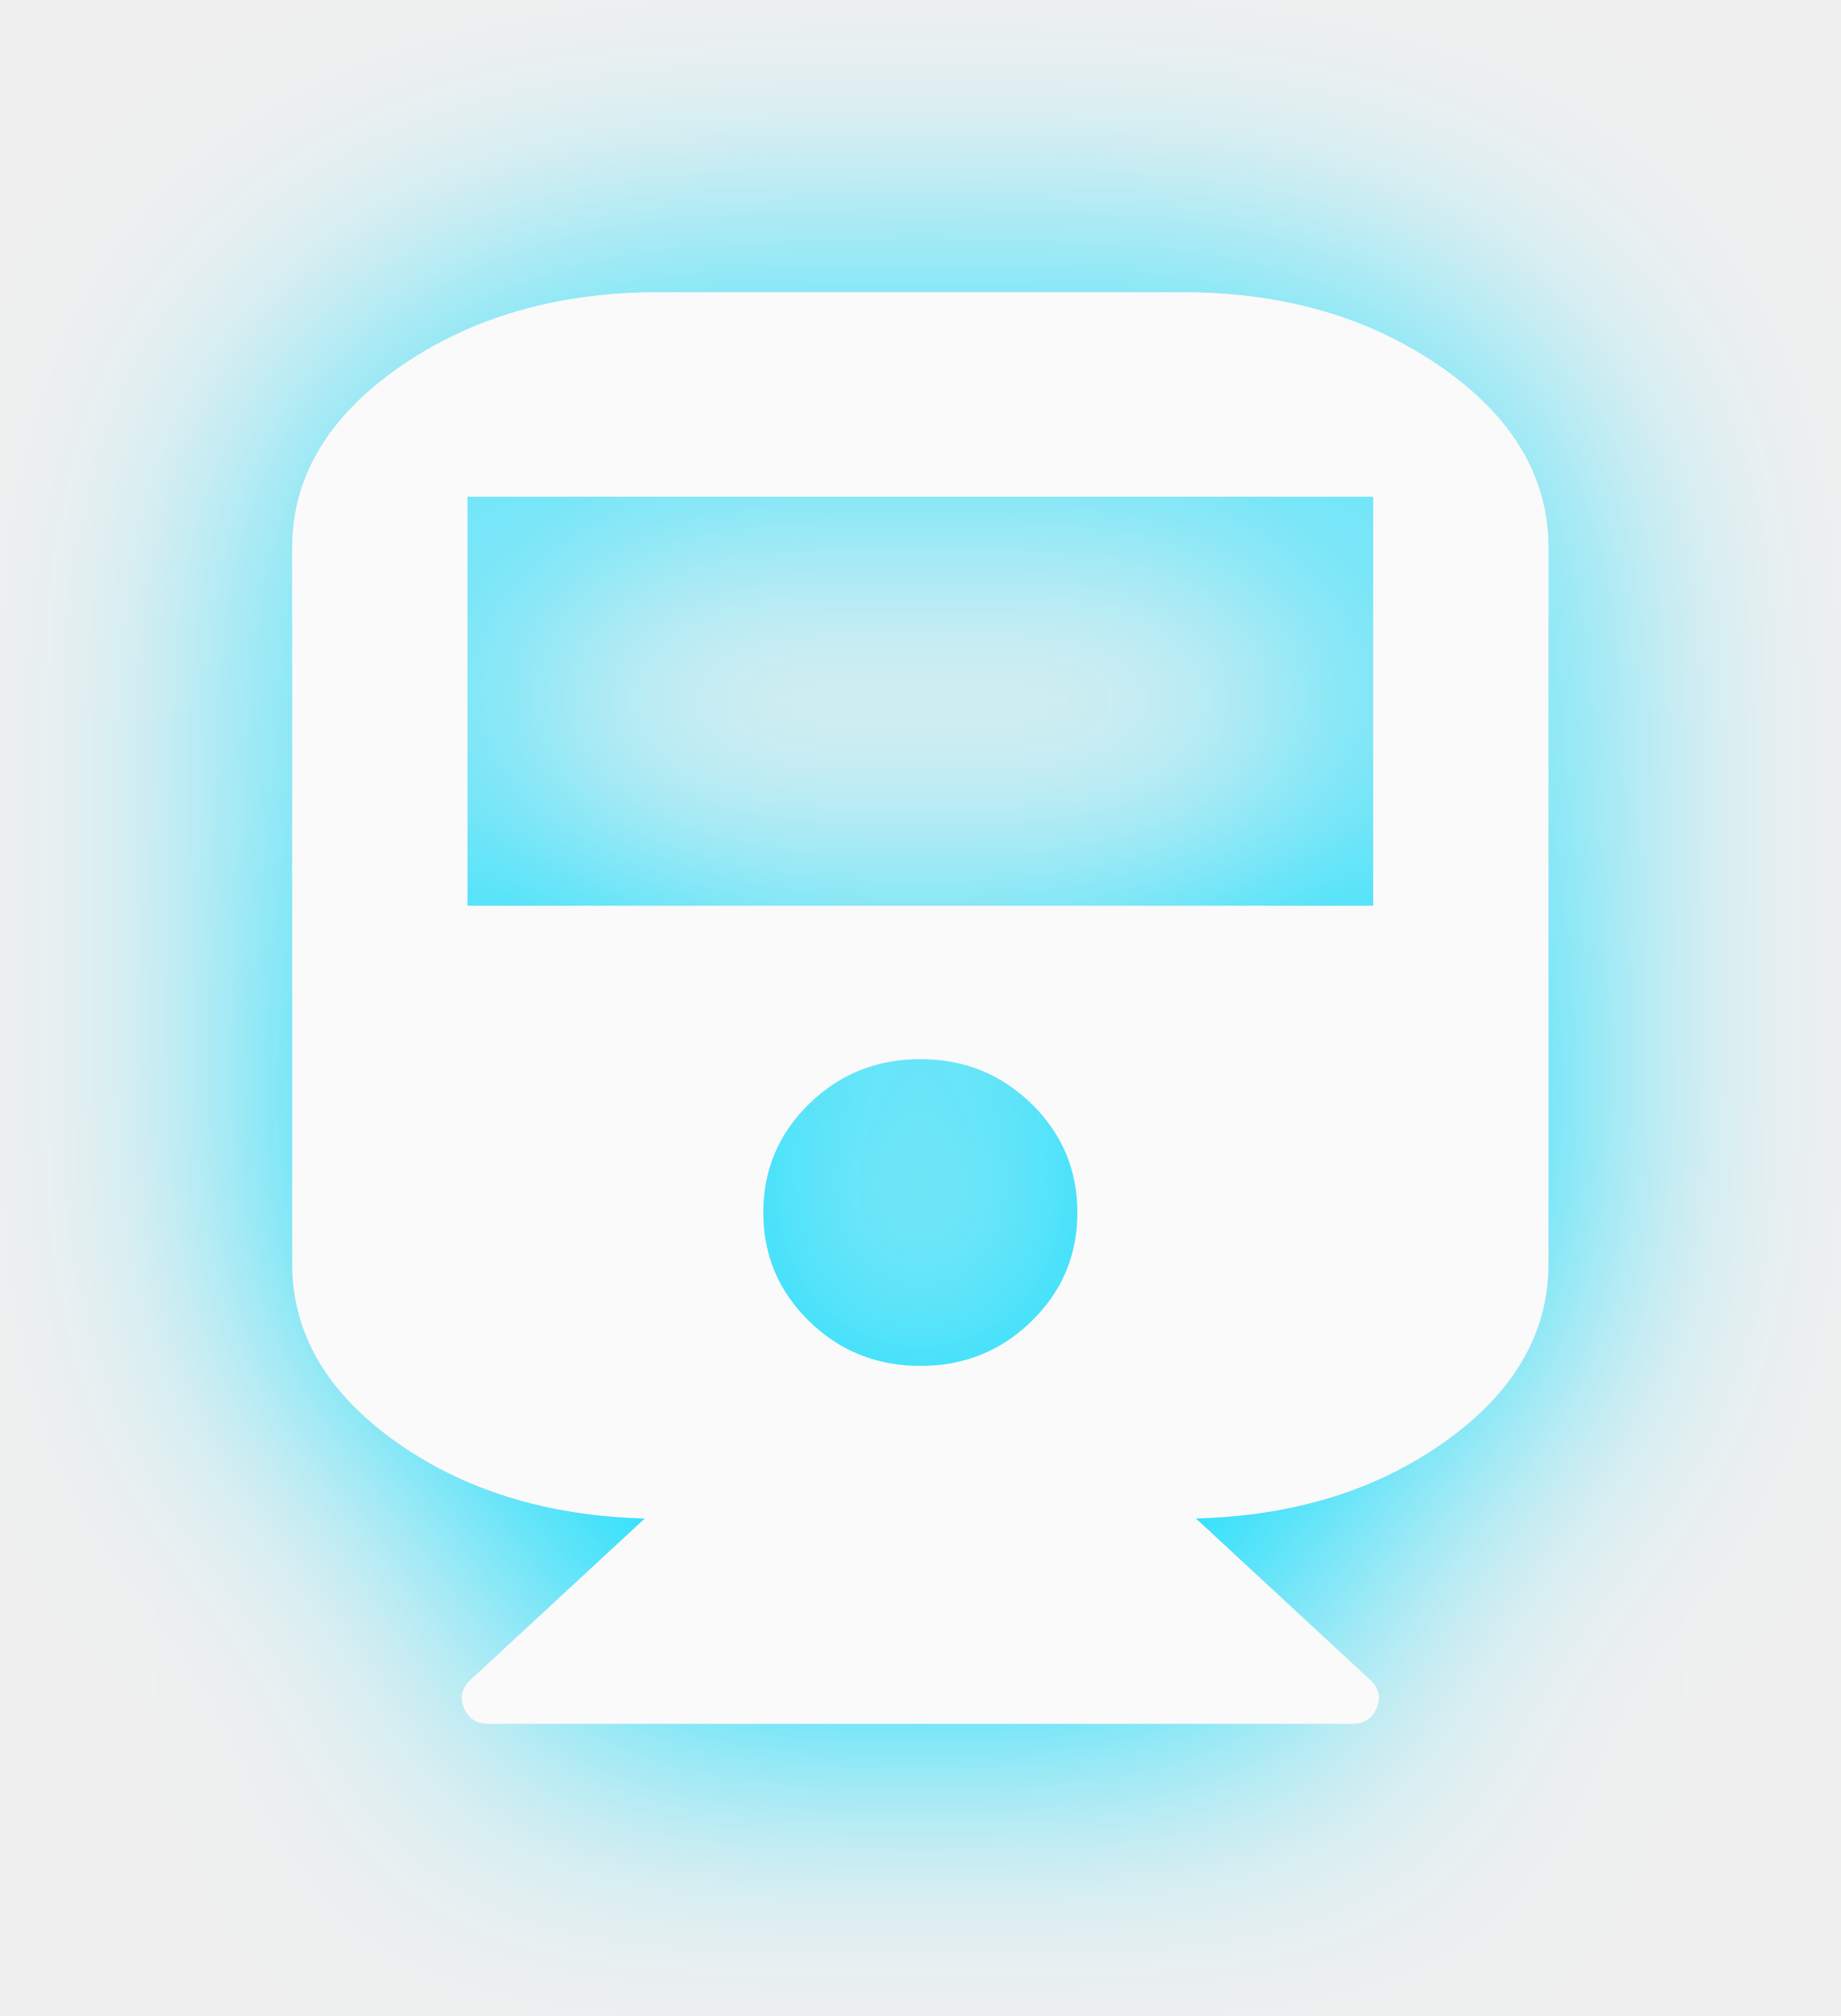
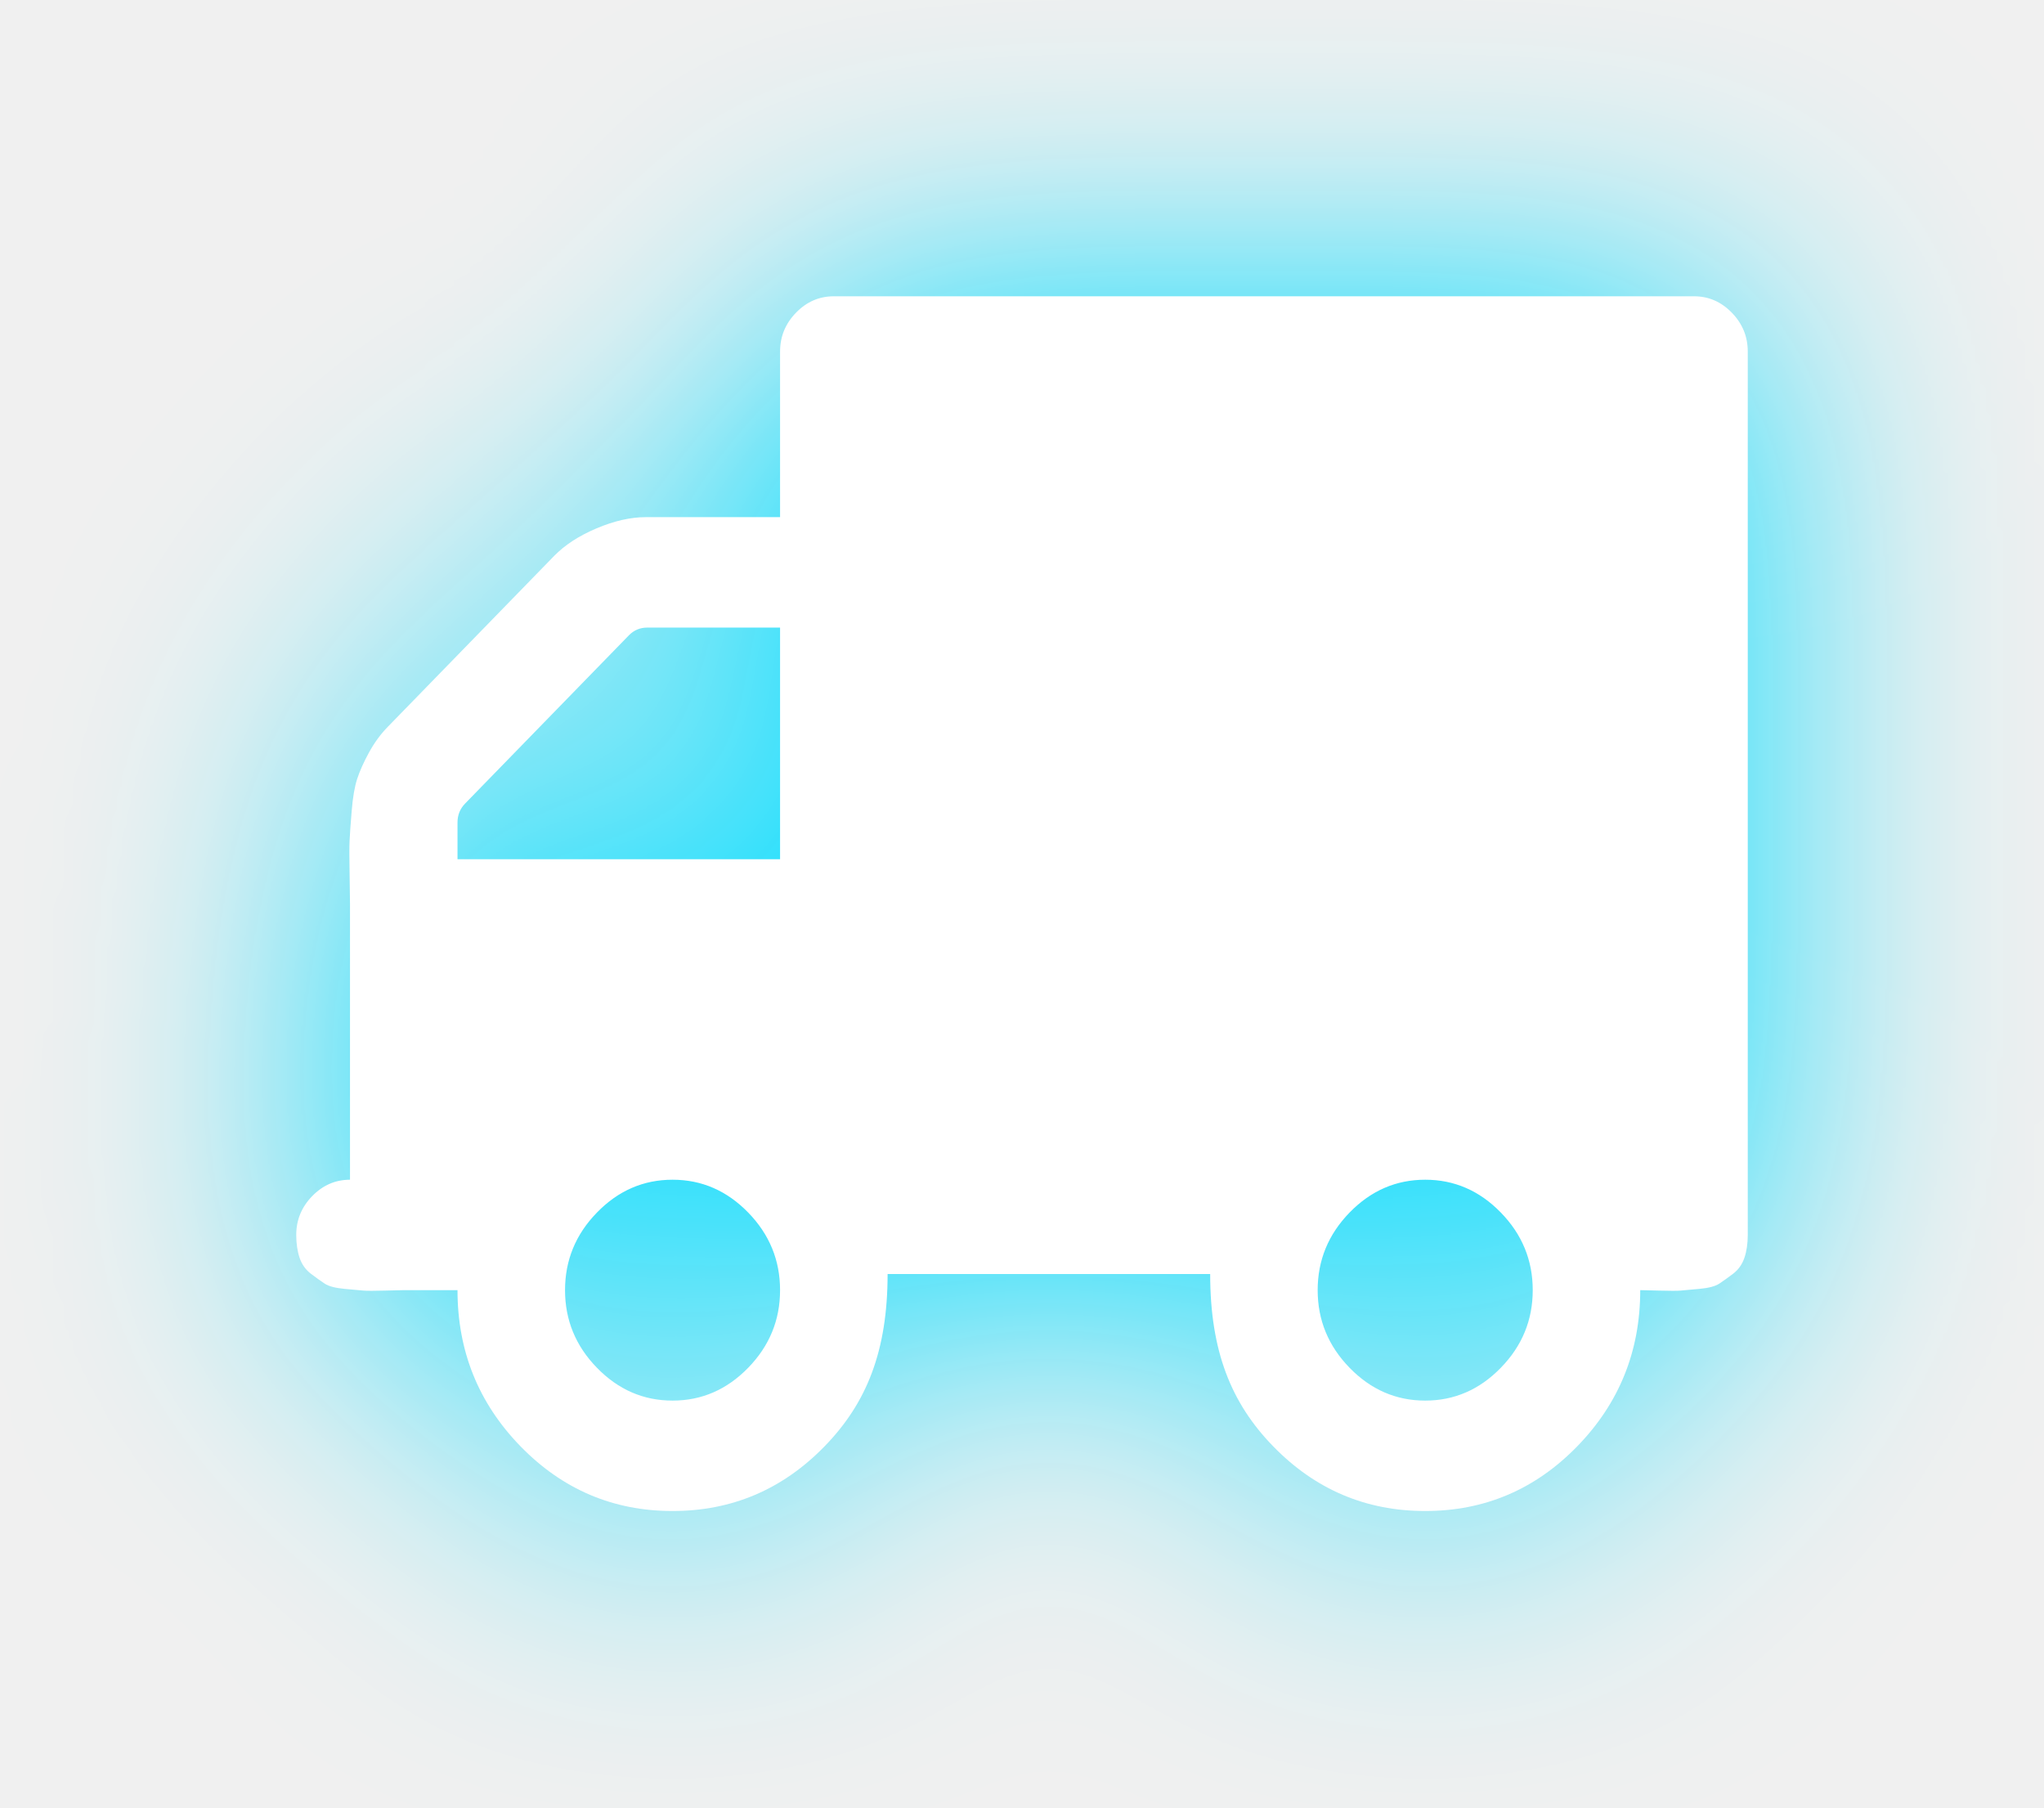
- <svg xmlns="http://www.w3.org/2000/svg" xmlns:xlink="http://www.w3.org/1999/xlink" version="1.1" width="63px" height="69px">
+ <svg xmlns="http://www.w3.org/2000/svg" xmlns:xlink="http://www.w3.org/1999/xlink" version="1.1" width="69px" height="61px">
  <defs>
-     <filter x="10px" y="172px" width="63px" height="69px" filterUnits="userSpaceOnUse" id="filter175">
+     <filter x="5px" y="265px" width="69px" height="61px" filterUnits="userSpaceOnUse" id="filter139">
      <feOffset dx="0" dy="0" in="SourceAlpha" result="shadowOffsetInner" />
      <feGaussianBlur stdDeviation="5" in="shadowOffsetInner" result="shadowGaussian" />
      <feComposite in2="shadowGaussian" operator="atop" in="SourceAlpha" result="shadowComposite" />
      <feColorMatrix type="matrix" values="0 0 0 0 0  0 0 0 0 0.863  0 0 0 0 1  0 0 0 1 0  " in="shadowComposite" />
    </filter>
-     <g id="widget176">
-       <path d="M 12.542 0  L 30.458 0  C 33.911 0  36.864 0.852  39.319 2.557  C 41.773 4.261  43 6.326  43 8.75  L 43 33.25  C 43 35.62  41.829 37.643  39.487 39.32  C 37.144 40.997  34.294 41.882  30.934 41.973  L 36.897 47.496  C 37.196 47.77  37.27 48.089  37.121 48.453  C 36.972 48.818  36.692 49  36.281 49  L 6.719 49  C 6.308 49  6.028 48.818  5.879 48.453  C 5.73 48.089  5.804 47.77  6.103 47.496  L 12.066 41.973  C 8.706 41.882  5.856 40.997  3.513 39.32  C 1.171 37.643  0 35.62  0 33.25  L 0 8.75  C 0 6.326  1.227 4.261  3.681 2.557  C 6.136 0.852  9.089 0  12.542 0  Z M 17.693 35.219  C 18.738 36.24  20.007 36.75  21.5 36.75  C 22.993 36.75  24.262 36.24  25.307 35.219  C 26.352 34.198  26.875 32.958  26.875 31.5  C 26.875 30.042  26.352 28.802  25.307 27.781  C 24.262 26.76  22.993 26.25  21.5 26.25  C 20.007 26.25  18.738 26.76  17.693 27.781  C 16.648 28.802  16.125 30.042  16.125 31.5  C 16.125 32.958  16.648 34.198  17.693 35.219  Z M 6 21  L 37 21  L 37 7  L 6 7  L 6 21  Z " fill-rule="nonzero" fill="#fafafa" stroke="none" transform="matrix(1 0 0 1 20 182 )" />
+     <g id="widget140">
+       <path d="M 15.256 36.166  C 15.974 35.429  16.333 34.555  16.333 33.545  C 16.333 32.536  15.974 31.662  15.256 30.925  C 14.537 30.187  13.687 29.818  12.704 29.818  C 11.721 29.818  10.87 30.187  10.152 30.925  C 9.433 31.662  9.074 32.536  9.074 33.545  C 9.074 34.555  9.433 35.429  10.152 36.166  C 10.87 36.904  11.721 37.273  12.704 37.273  C 13.687 37.273  14.537 36.904  15.256 36.166  Z M 5.444 17.763  L 5.444 19  L 16.333 19  L 16.333 11.182  L 11.853 11.182  C 11.607 11.182  11.399 11.269  11.229 11.444  L 5.7 17.122  C 5.53 17.297  5.444 17.51  5.444 17.763  Z M 40.663 36.166  C 41.382 35.429  41.741 34.555  41.741 33.545  C 41.741 32.536  41.382 31.662  40.663 30.925  C 39.945 30.187  39.094 29.818  38.111 29.818  C 37.128 29.818  36.277 30.187  35.559 30.925  C 34.841 31.662  34.481 32.536  34.481 33.545  C 34.481 34.555  34.841 35.429  35.559 36.166  C 36.277 36.904  37.128 37.273  38.111 37.273  C 39.094 37.273  39.945 36.904  40.663 36.166  Z M 48.461 0.553  C 48.82 0.922  49 1.359  49 1.864  L 49 31.682  C 49 31.973  48.962 32.23  48.887 32.453  C 48.811 32.677  48.683 32.856  48.504 32.992  C 48.324 33.128  48.168 33.24  48.036 33.327  C 47.904 33.414  47.681 33.473  47.37 33.502  C 47.058 33.531  46.845 33.55  46.731 33.56  C 46.618 33.57  46.377 33.57  46.008 33.56  C 45.64 33.55  45.427 33.545  45.37 33.545  C 45.37 35.603  44.661 37.36  43.244 38.816  C 41.826 40.272  40.115 41  38.111 41  C 36.107 41  34.396 40.272  32.979 38.816  C 31.561 37.36  30.852 35.603  30.852 33  L 19.963 33  C 19.963 35.603  19.254 37.36  17.836 38.816  C 16.418 40.272  14.708 41  12.704 41  C 10.7 41  8.989 40.272  7.571 38.816  C 6.153 37.36  5.444 35.603  5.444 33.545  L 3.63 33.545  C 3.573 33.545  3.36 33.55  2.992 33.56  C 2.623 33.57  2.382 33.57  2.269 33.56  C 2.155 33.55  1.942 33.531  1.63 33.502  C 1.319 33.473  1.096 33.414  0.964 33.327  C 0.832 33.24  0.676 33.128  0.496 32.992  C 0.317 32.856  0.189 32.677  0.113 32.453  C 0.038 32.23  0 31.973  0 31.682  C 0 31.177  0.18 30.74  0.539 30.371  C 0.898 30.003  1.323 29.818  1.815 29.818  L 1.815 20.5  C 1.815 20.345  1.81 20.005  1.801 19.481  C 1.791 18.957  1.791 18.588  1.801 18.374  C 1.81 18.161  1.834 17.826  1.872 17.37  C 1.909 16.913  1.971 16.554  2.056 16.292  C 2.141 16.03  2.273 15.734  2.453 15.404  C 2.632 15.074  2.845 14.783  3.091 14.531  L 8.705 8.765  C 9.065 8.396  9.542 8.085  10.137 7.833  C 10.733 7.581  11.286 7.455  11.796 7.455  L 16.333 7.455  L 16.333 1.864  C 16.333 1.359  16.513 0.922  16.872 0.553  C 17.231 0.184  17.657 0  18.148 0  L 47.185 0  C 47.677 0  48.102 0.184  48.461 0.553  Z " fill-rule="nonzero" fill="#ffffff" stroke="none" transform="matrix(1 0 0 1 15 275 )" />
    </g>
  </defs>
-   <g transform="matrix(1 0 0 1 -10 -172 )">
-     <use xlink:href="#widget176" filter="url(#filter175)" />
-     <use xlink:href="#widget176" />
+   <g transform="matrix(1 0 0 1 -5 -265 )">
+     <use xlink:href="#widget140" filter="url(#filter139)" />
+     <use xlink:href="#widget140" />
  </g>
</svg>
